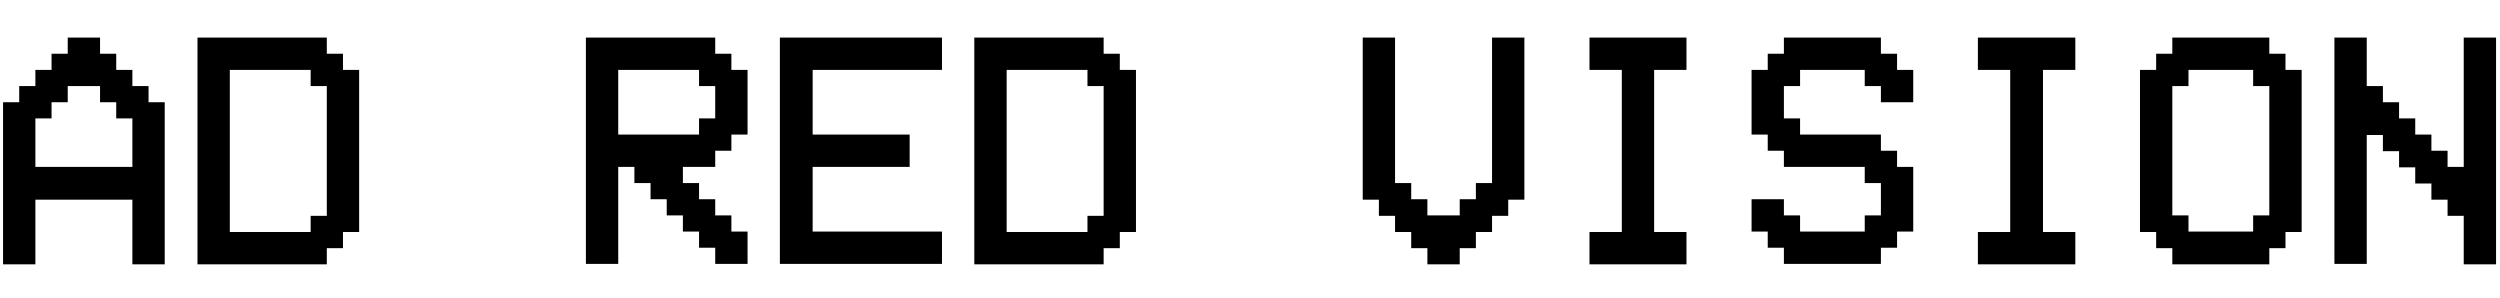
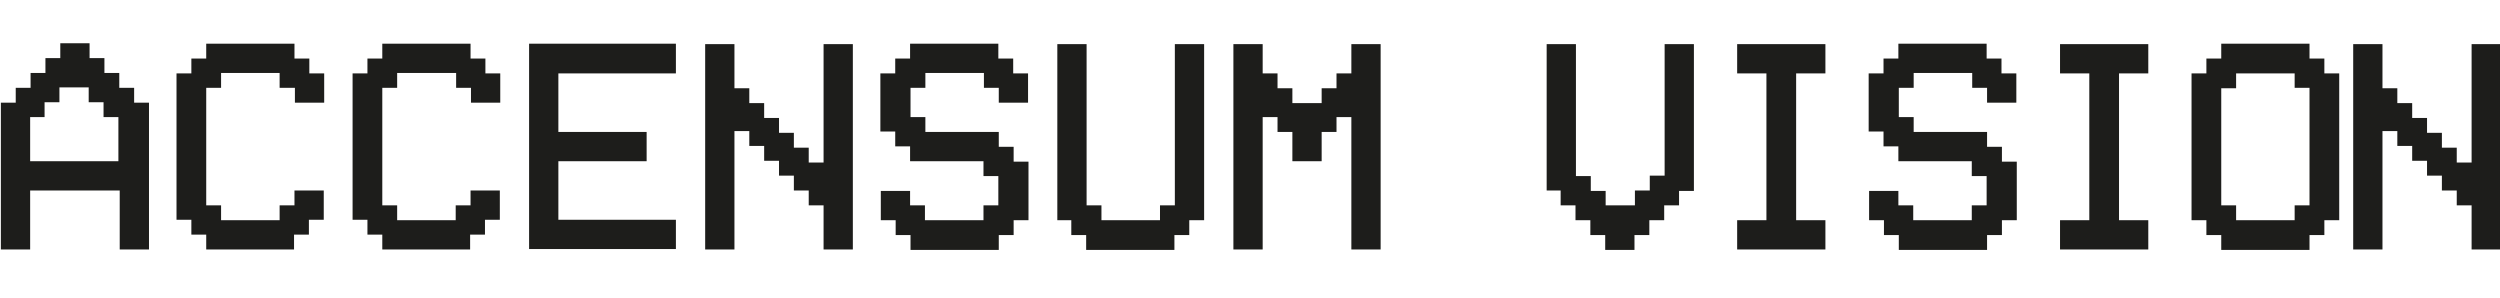
<svg xmlns="http://www.w3.org/2000/svg" version="1.1" id="Слой_1" x="0px" y="0px" viewBox="0 0 572.2 68" style="enable-background:new 0 0 572.2 68;" xml:space="preserve">
+   <style type="text/css">
+ 	.st0{fill:#1D1D1B;}
+ </style>
  <g>
-     <path d="M8.1,60.5H0.7V23.4h3.7v-3.7h3.7V16h3.7v-3.7h3.7V8.6h7.4v3.7h3.7V16h3.7v3.7h3.7v3.7h3.7v37.1h-7.4V45.7H8.1V60.5z    M8.1,38.2h22.2V27.1h-3.7v-3.7h-3.7v-3.7h-7.4v3.7h-3.7v3.7H8.1V38.2z" />
-     <path d="M45.2,60.5V8.6h29.6v3.7h3.7V16h3.7v37.1h-3.7v3.7h-3.7v3.7H45.2z M52.6,16v37.1h18.5v-3.7h3.7V19.7h-3.7V16H52.6z" />
-     <path d="M145.2,38.2h-3.7v22.2h-7.4V8.6h29.6v3.7h3.7V16h3.7v14.8h-3.7v3.7h-3.7v3.7h-7.4v3.7h3.7v3.7h3.7v3.7h3.7v3.7h3.7v7.4   h-7.4v-3.7H160v-3.7h-3.7v-3.7h-3.7v-3.7h-3.7v-3.7h-3.7V38.2z M141.5,16v14.8H160v-3.7h3.7v-7.4H160V16H141.5z" />
-     <path d="M215.6,8.6V16H186v14.8h22.2v7.4H186v14.8h29.6v7.4h-37.1V8.6H215.6z" />
-     <path d="M223,60.5V8.6h29.6v3.7h3.7V16h3.7v37.1h-3.7v3.7h-3.7v3.7H223z M230.4,16v37.1h18.5v-3.7h3.7V19.7h-3.7V16H230.4z" />
-     <path d="M315.6,45.7h-3.7V8.6h7.4v33.3h3.7v3.7h3.7v3.7h7.4v-3.7h3.7v-3.7h3.7V8.6h7.4v37.1h-3.7v3.7h-3.7v3.7h-3.7v3.7h-3.7v3.7   h-7.4v-3.7h-3.7v-3.7h-3.7v-3.7h-3.7V45.7z" />
-     <path d="M363.8,60.5v-7.4h7.4V16h-7.4V8.6H386V16h-7.4v37.1h7.4v7.4H363.8z" />
-     <path d="M434.2,16h3.7v7.4h-7.4v-3.7h-3.7V16H412v3.7h-3.7v7.4h3.7v3.7h18.5v3.7h3.7v3.7h3.7v14.8h-3.7v3.7h-3.7v3.7h-22.2v-3.7   h-3.7v-3.7h-3.7v-7.4h7.4v3.7h3.7v3.7h14.8v-3.7h3.7v-7.4h-3.7v-3.7h-18.5v-3.7h-3.7v-3.7h-3.7V16h3.7v-3.7h3.7V8.6h22.2v3.7h3.7   V16z" />
-     <path d="M452.7,60.5v-7.4h7.4V16h-7.4V8.6H475V16h-7.4v37.1h7.4v7.4H452.7z" />
-     <path d="M497.2,12.3V8.6h22.2v3.7h3.7V16h3.7v37.1h-3.7v3.7h-3.7v3.7h-22.2v-3.7h-3.7v-3.7h-3.7V16h3.7v-3.7H497.2z M515.7,16   h-14.8v3.7h-3.7v29.6h3.7v3.7h14.8v-3.7h3.7V19.7h-3.7V16z" />
-     <path d="M541.7,30.8v29.6h-7.4V8.6h7.4v11.1h3.7v3.7h3.7v3.7h3.7v3.7h3.7v3.7h3.7v3.7h3.7V8.6h7.4v51.9h-7.4V49.4h-3.7v-3.7h-3.7   v-3.7h-3.7v-3.7h-3.7v-3.7h-3.7v-3.7H541.7z" />
+     <path class="st0" d="M6.9,57.1H0.2V23.5h3.4v-3.4h3.4v-3.4h3.4v-3.4h3.4v-3.4h6.7v3.4h3.4v3.4h3.4v3.4h3.4v3.4h3.4v33.6h-6.7V43.6   H6.9V57.1z M6.9,36.9h20.2V26.8h-3.4v-3.4h-3.4v-3.4h-6.7v3.4h-3.4v3.4H6.9V36.9z" />
+     <path class="st0" d="M50.6,50.4H64V47h3.4v-3.4h6.7v6.7h-3.4v3.4h-3.4v3.4H47.2v-3.4h-3.4v-3.4h-3.4V16.8h3.4v-3.4h3.4v-3.4h20.2   v3.4h3.4v3.4h3.4v6.7h-6.7v-3.4H64v-3.4H50.6v3.4h-3.4V47h3.4V50.4z" />
+     <path class="st0" d="M90.9,50.4h13.4V47h3.4v-3.4h6.7v6.7H111v3.4h-3.4v3.4H87.5v-3.4h-3.4v-3.4h-3.4V16.8h3.4v-3.4h3.4v-3.4h20.2   v3.4h3.4v3.4h3.4v6.7h-6.7v-3.4h-3.4v-3.4H90.9v3.4h-3.4V47h3.4V50.4z" />
+     <path class="st0" d="M154.7,10.1v6.7h-26.9v13.4H148v6.7h-20.2v13.4h26.9v6.7h-33.6v-47H154.7z" />
+     <path class="st0" d="M168.1,30.2v26.9h-6.7v-47h6.7v10.1h3.4v3.4h3.4v3.4h3.4v3.4h3.4v3.4h3.4v3.4h3.4V10.1h6.7v47h-6.7V47h-3.4   v-3.4h-3.4v-3.4h-3.4v-3.4h-3.4v-3.4h-3.4v-3.4H168.1z" />
+     <path class="st0" d="M231.9,16.8h3.4v6.7h-6.7v-3.4h-3.4v-3.4h-13.4v3.4h-3.4v6.7h3.4v3.4h16.8v3.4h3.4v3.4h3.4v13.4h-3.4v3.4h-3.4   v3.4h-20.2v-3.4h-3.4v-3.4h-3.4v-6.7h6.7V47h3.4v3.4h13.4V47h3.4v-6.7h-3.4v-3.4h-16.8v-3.4h-3.4v-3.4h-3.4V16.8h3.4v-3.4h3.4v-3.4   h20.2v3.4h3.4V16.8z" />
+     <path class="st0" d="M245.4,50.4H242V10.1h6.7V47h3.4v3.4h13.4V47h3.4V10.1h6.7v40.3h-3.4v3.4h-3.4v3.4h-20.2v-3.4h-3.4V50.4z" />
+     <path class="st0" d="M289,57.1h-6.7v-47h6.7v6.7h3.4v3.4h3.4v3.4h6.7v-3.4h3.4v-3.4h3.4v-6.7h6.7v47h-6.7V26.8h-3.4v3.4h-3.4v6.7   h-6.7v-6.7h-3.4v-3.4H289V57.1z" />
+   </g>
+   <g>
+     <path class="st0" d="M357.3,43.6H354V10.1h6.7v30.2h3.4v3.4h3.4V47h6.7v-3.4h3.4v-3.4h3.4V10.1h6.7v33.6h-3.4V47h-3.4v3.4h-3.4v3.4   h-3.4v3.4h-6.7v-3.4H364v-3.4h-3.4V47h-3.4V43.6z" />
+     <path class="st0" d="M397.6,57.1v-6.7h6.7V16.8h-6.7v-6.7h20.2v6.7h-6.7v33.6h6.7v6.7H397.6z" />
+     <path class="st0" d="M458.1,16.8h3.4v6.7h-6.7v-3.4h-3.4v-3.4h-13.4v3.4h-3.4v6.7h3.4v3.4h16.8v3.4h3.4v3.4h3.4v13.4h-3.4v3.4h-3.4   v3.4h-20.2v-3.4h-3.4v-3.4h-3.4v-6.7h6.7V47h3.4v3.4h13.4V47h3.4v-6.7h-3.4v-3.4h-16.8v-3.4h-3.4v-3.4h-3.4V16.8h3.4v-3.4h3.4v-3.4   h20.2v3.4h3.4V16.8z" />
+     <path class="st0" d="M471.5,57.1v-6.7h6.7V16.8h-6.7v-6.7h20.2v6.7h-6.7v33.6h6.7v6.7H471.5z" />
+     <path class="st0" d="M508.4,13.4v-3.4h20.2v3.4h3.4v3.4h3.4v33.6h-3.4v3.4h-3.4v3.4h-20.2v-3.4h-3.4v-3.4h-3.4V16.8h3.4v-3.4H508.4   z M525.2,16.8h-13.4v3.4h-3.4V47h3.4v3.4h13.4V47h3.4V20.1h-3.4V16.8z" />
+     <path class="st0" d="M545.3,30.2v26.9h-6.7v-47h6.7v10.1h3.4v3.4h3.4v3.4h3.4v3.4h3.4v3.4h3.4v3.4h3.4V10.1h6.7v47h-6.7V47h-3.4   v-3.4h-3.4v-3.4h-3.4v-3.4h-3.4v-3.4h-3.4v-3.4H545.3z" />
  </g>
</svg>
